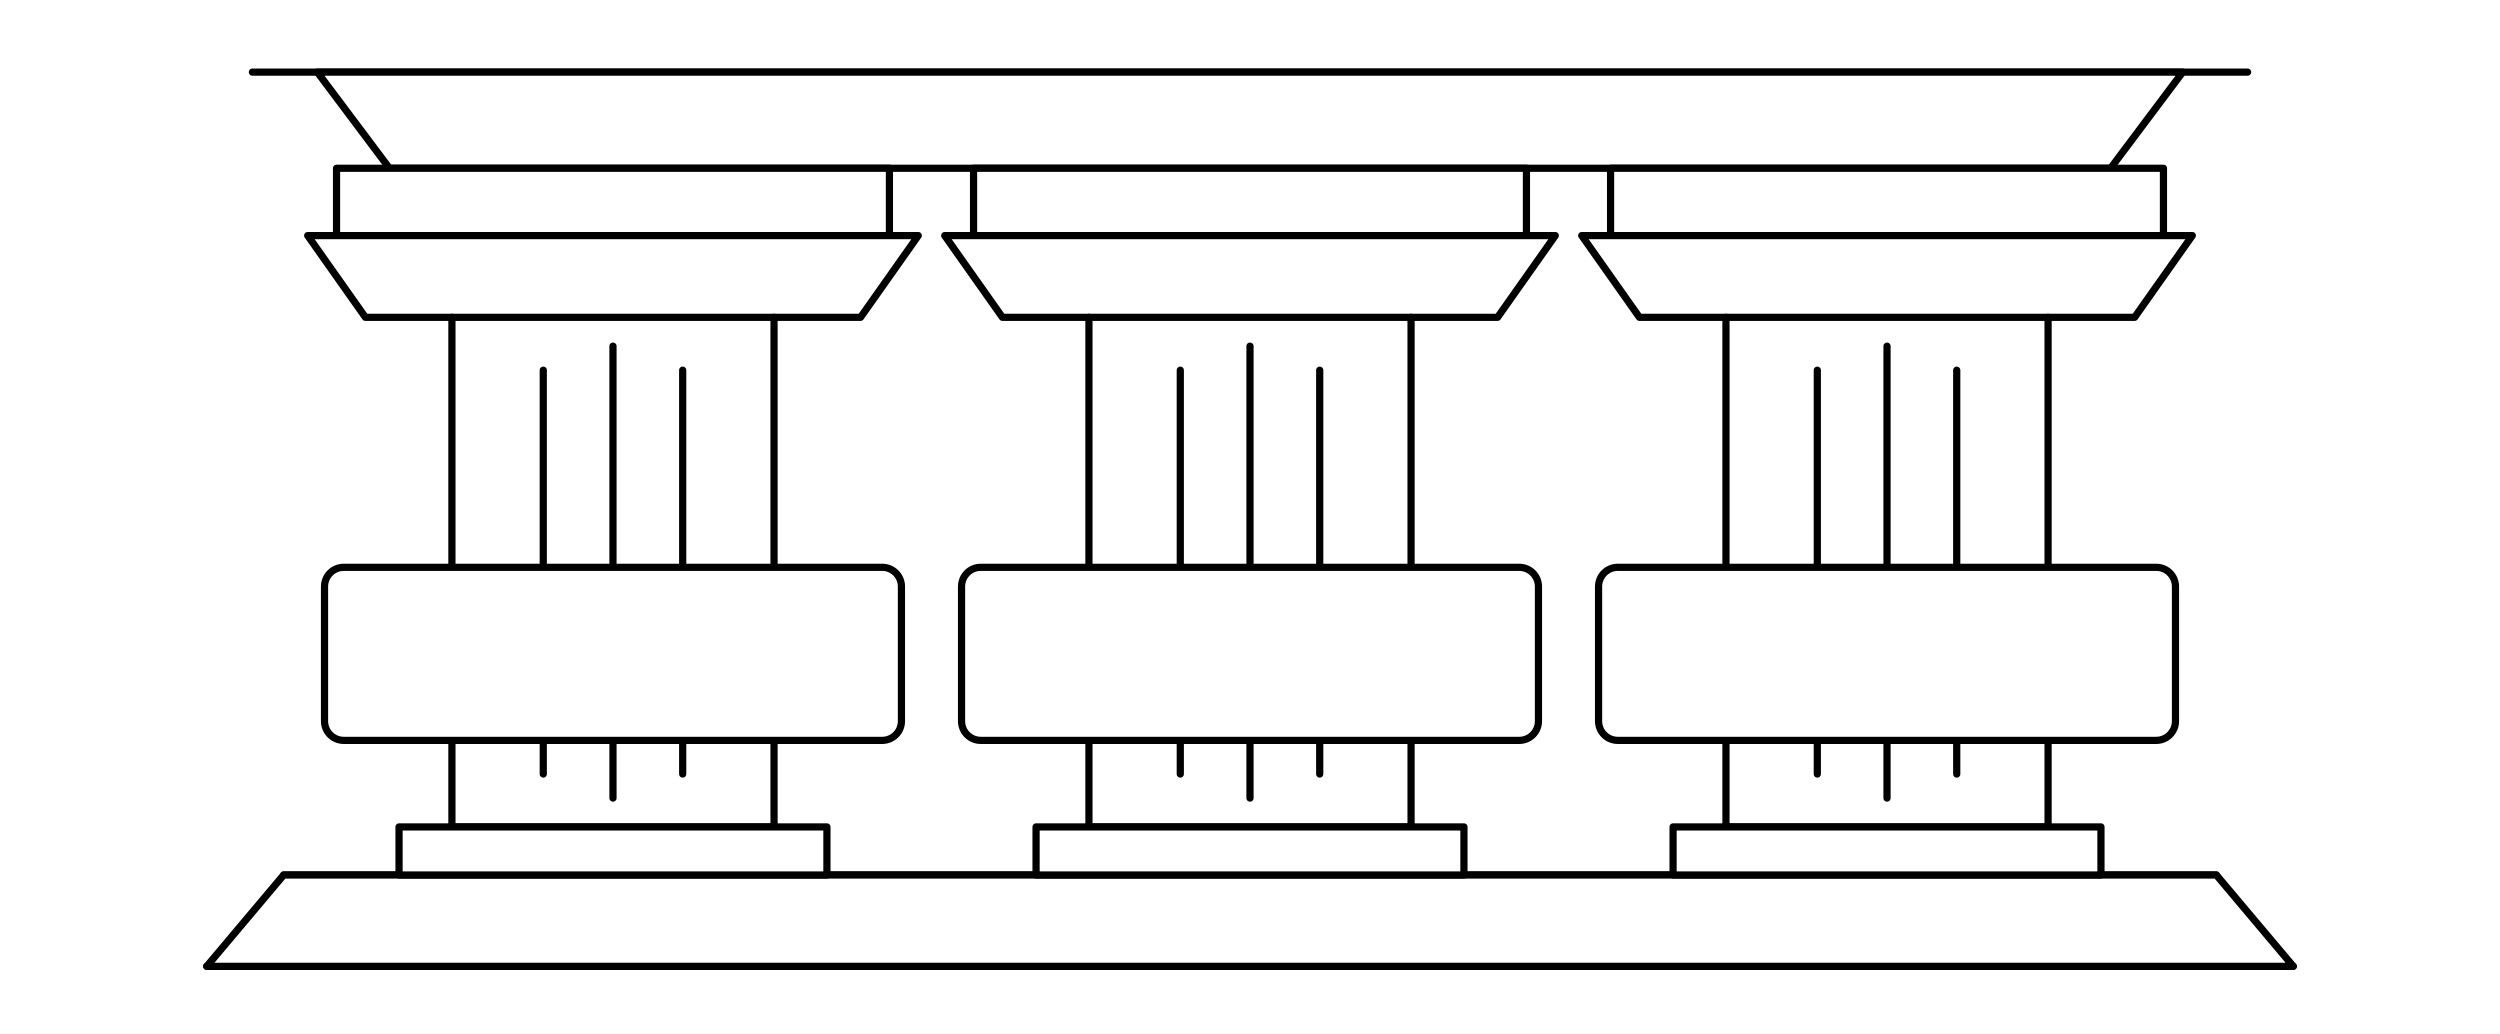
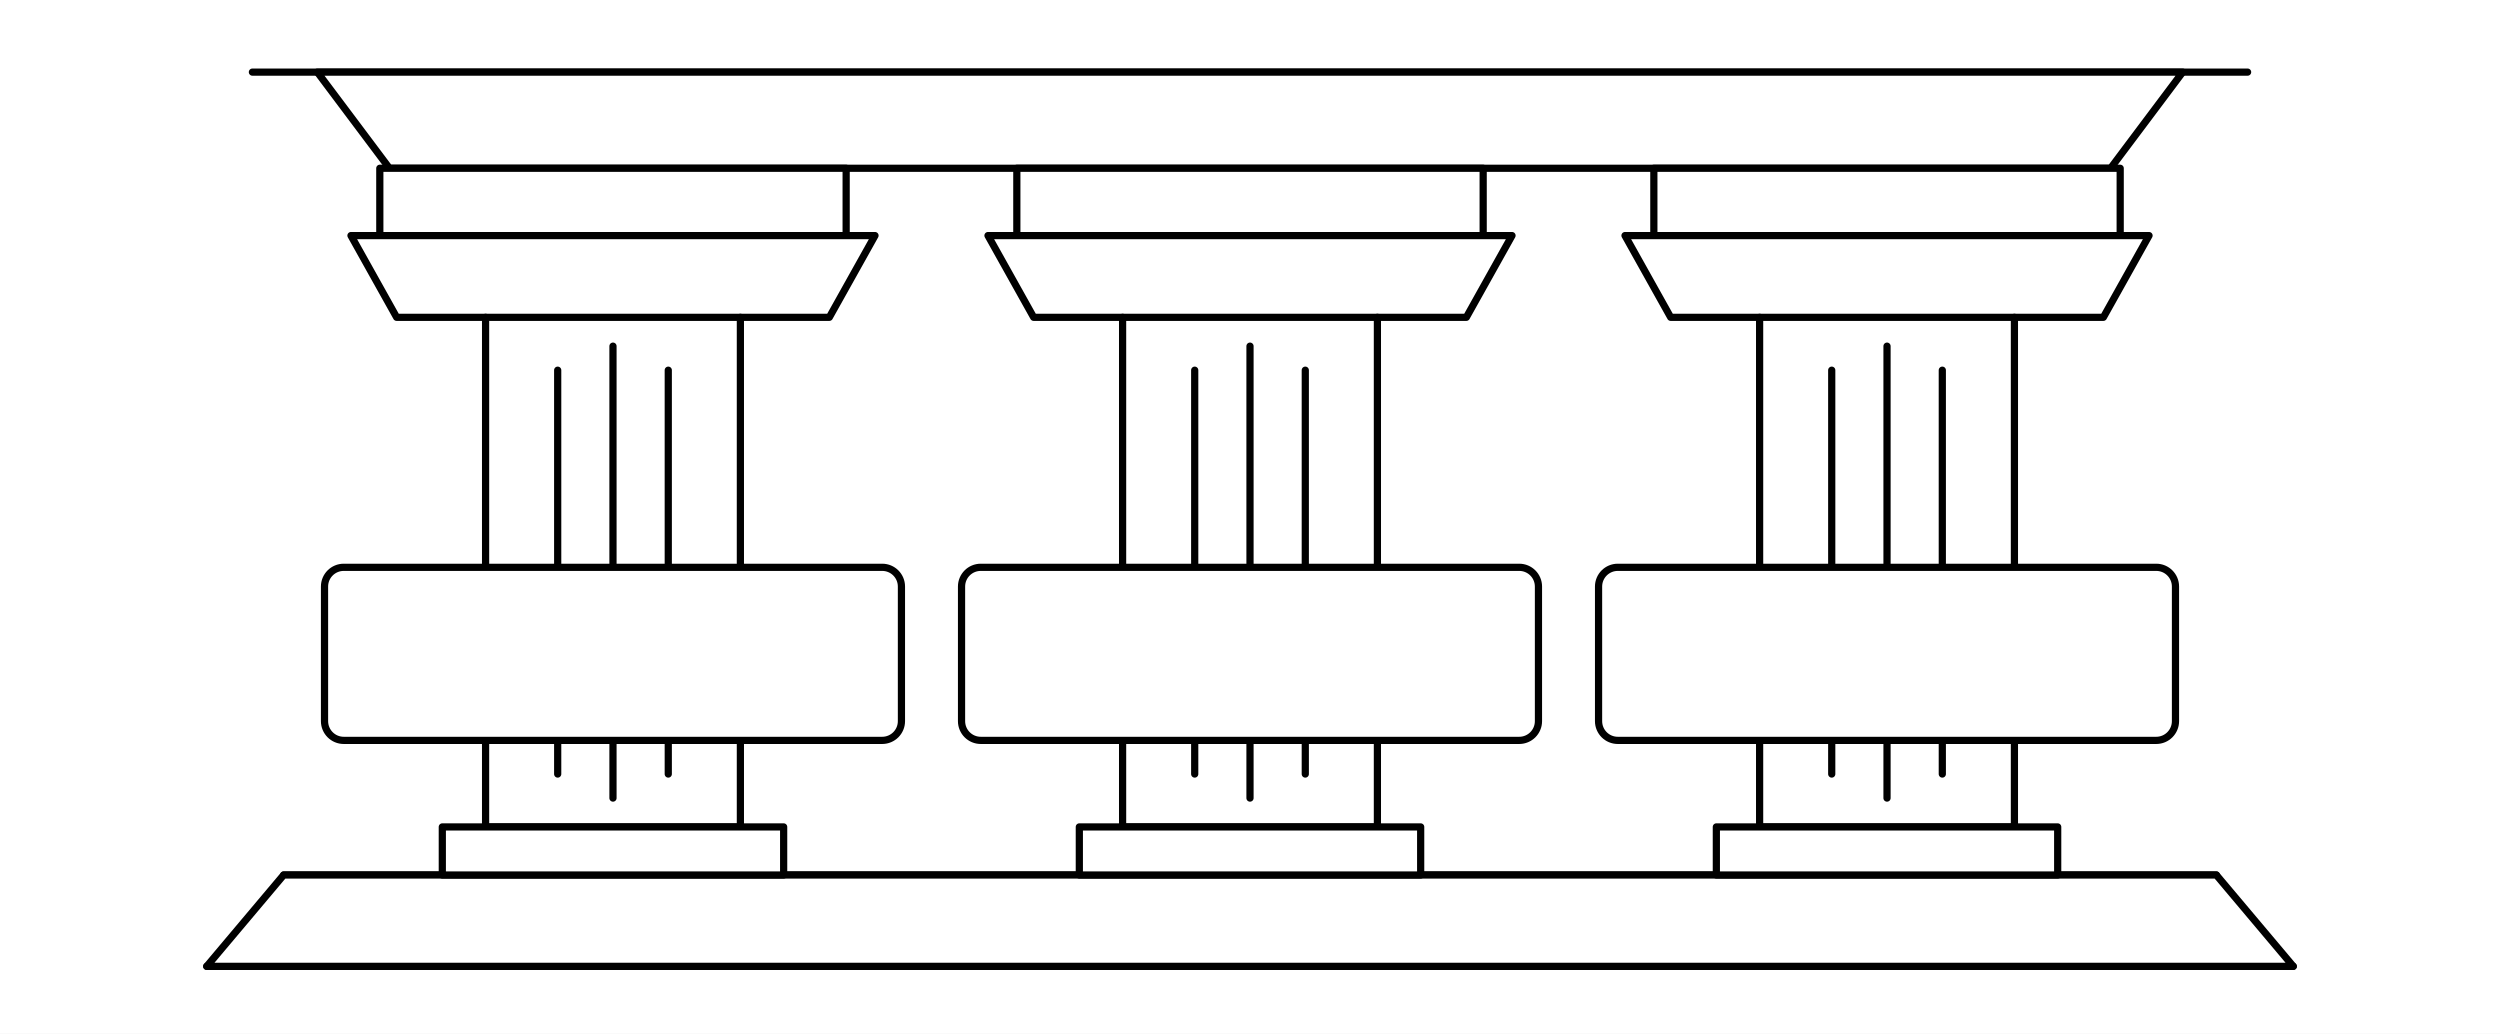
<svg xmlns="http://www.w3.org/2000/svg" viewBox="0 0 1040 430" fill="none" role="img" aria-labelledby="title desc">
  <rect width="1040" height="430" fill="white" />
  <g stroke="black" stroke-width="3" stroke-linejoin="round" stroke-linecap="round">
    <path d="M105 30H935" />
    <path d="M132 30H908L878 70H162L132 30Z" fill="white" />
    <path d="M86 402H954" />
    <path d="M118 364H922" />
    <path d="M86 402L118 364H922L954 402H86Z" fill="white" />
    <g>
-       <rect x="140" y="70" width="230" height="28" fill="white" />
-       <path d="M128 98H382L358 132H152L128 98Z" fill="white" />
-       <path d="M188 132V344H322V132" />
-       <path d="M226 154V322M255 144V332M284 154V322" />
-       <rect x="166" y="344" width="178" height="20" fill="white" />
+       <rect x="158" y="70" width="194" height="28" fill="white" />
+       <path d="M146 98H364L345 132H165L146 98Z" fill="white" />
+       <path d="M202 132V344H308V132" />
+       <path d="M232 154V322M255 144V332M278 154V322" />
+       <rect x="184" y="344" width="142" height="20" fill="white" />
      <rect x="135" y="236" width="240" height="72" rx="8" fill="white" />
    </g>
    <g>
-       <rect x="405" y="70" width="230" height="28" fill="white" />
-       <path d="M393 98H647L623 132H417L393 98Z" fill="white" />
-       <path d="M453 132V344H587V132" />
-       <path d="M491 154V322M520 144V332M549 154V322" />
-       <rect x="431" y="344" width="178" height="20" fill="white" />
+       <rect x="423" y="70" width="194" height="28" fill="white" />
+       <path d="M411 98H629L610 132H430L411 98Z" fill="white" />
+       <path d="M467 132V344H573V132" />
+       <path d="M497 154V322M520 144V332M543 154V322" />
+       <rect x="449" y="344" width="142" height="20" fill="white" />
      <rect x="400" y="236" width="240" height="72" rx="8" fill="white" />
    </g>
    <g>
-       <rect x="670" y="70" width="230" height="28" fill="white" />
-       <path d="M658 98H912L888 132H682L658 98Z" fill="white" />
-       <path d="M718 132V344H852V132" />
-       <path d="M756 154V322M785 144V332M814 154V322" />
-       <rect x="696" y="344" width="178" height="20" fill="white" />
+       <rect x="688" y="70" width="194" height="28" fill="white" />
+       <path d="M676 98H894L875 132H695L676 98Z" fill="white" />
+       <path d="M732 132V344H838V132" />
+       <path d="M762 154V322M785 144V332M808 154V322" />
+       <rect x="714" y="344" width="142" height="20" fill="white" />
      <rect x="665" y="236" width="240" height="72" rx="8" fill="white" />
    </g>
  </g>
</svg>
